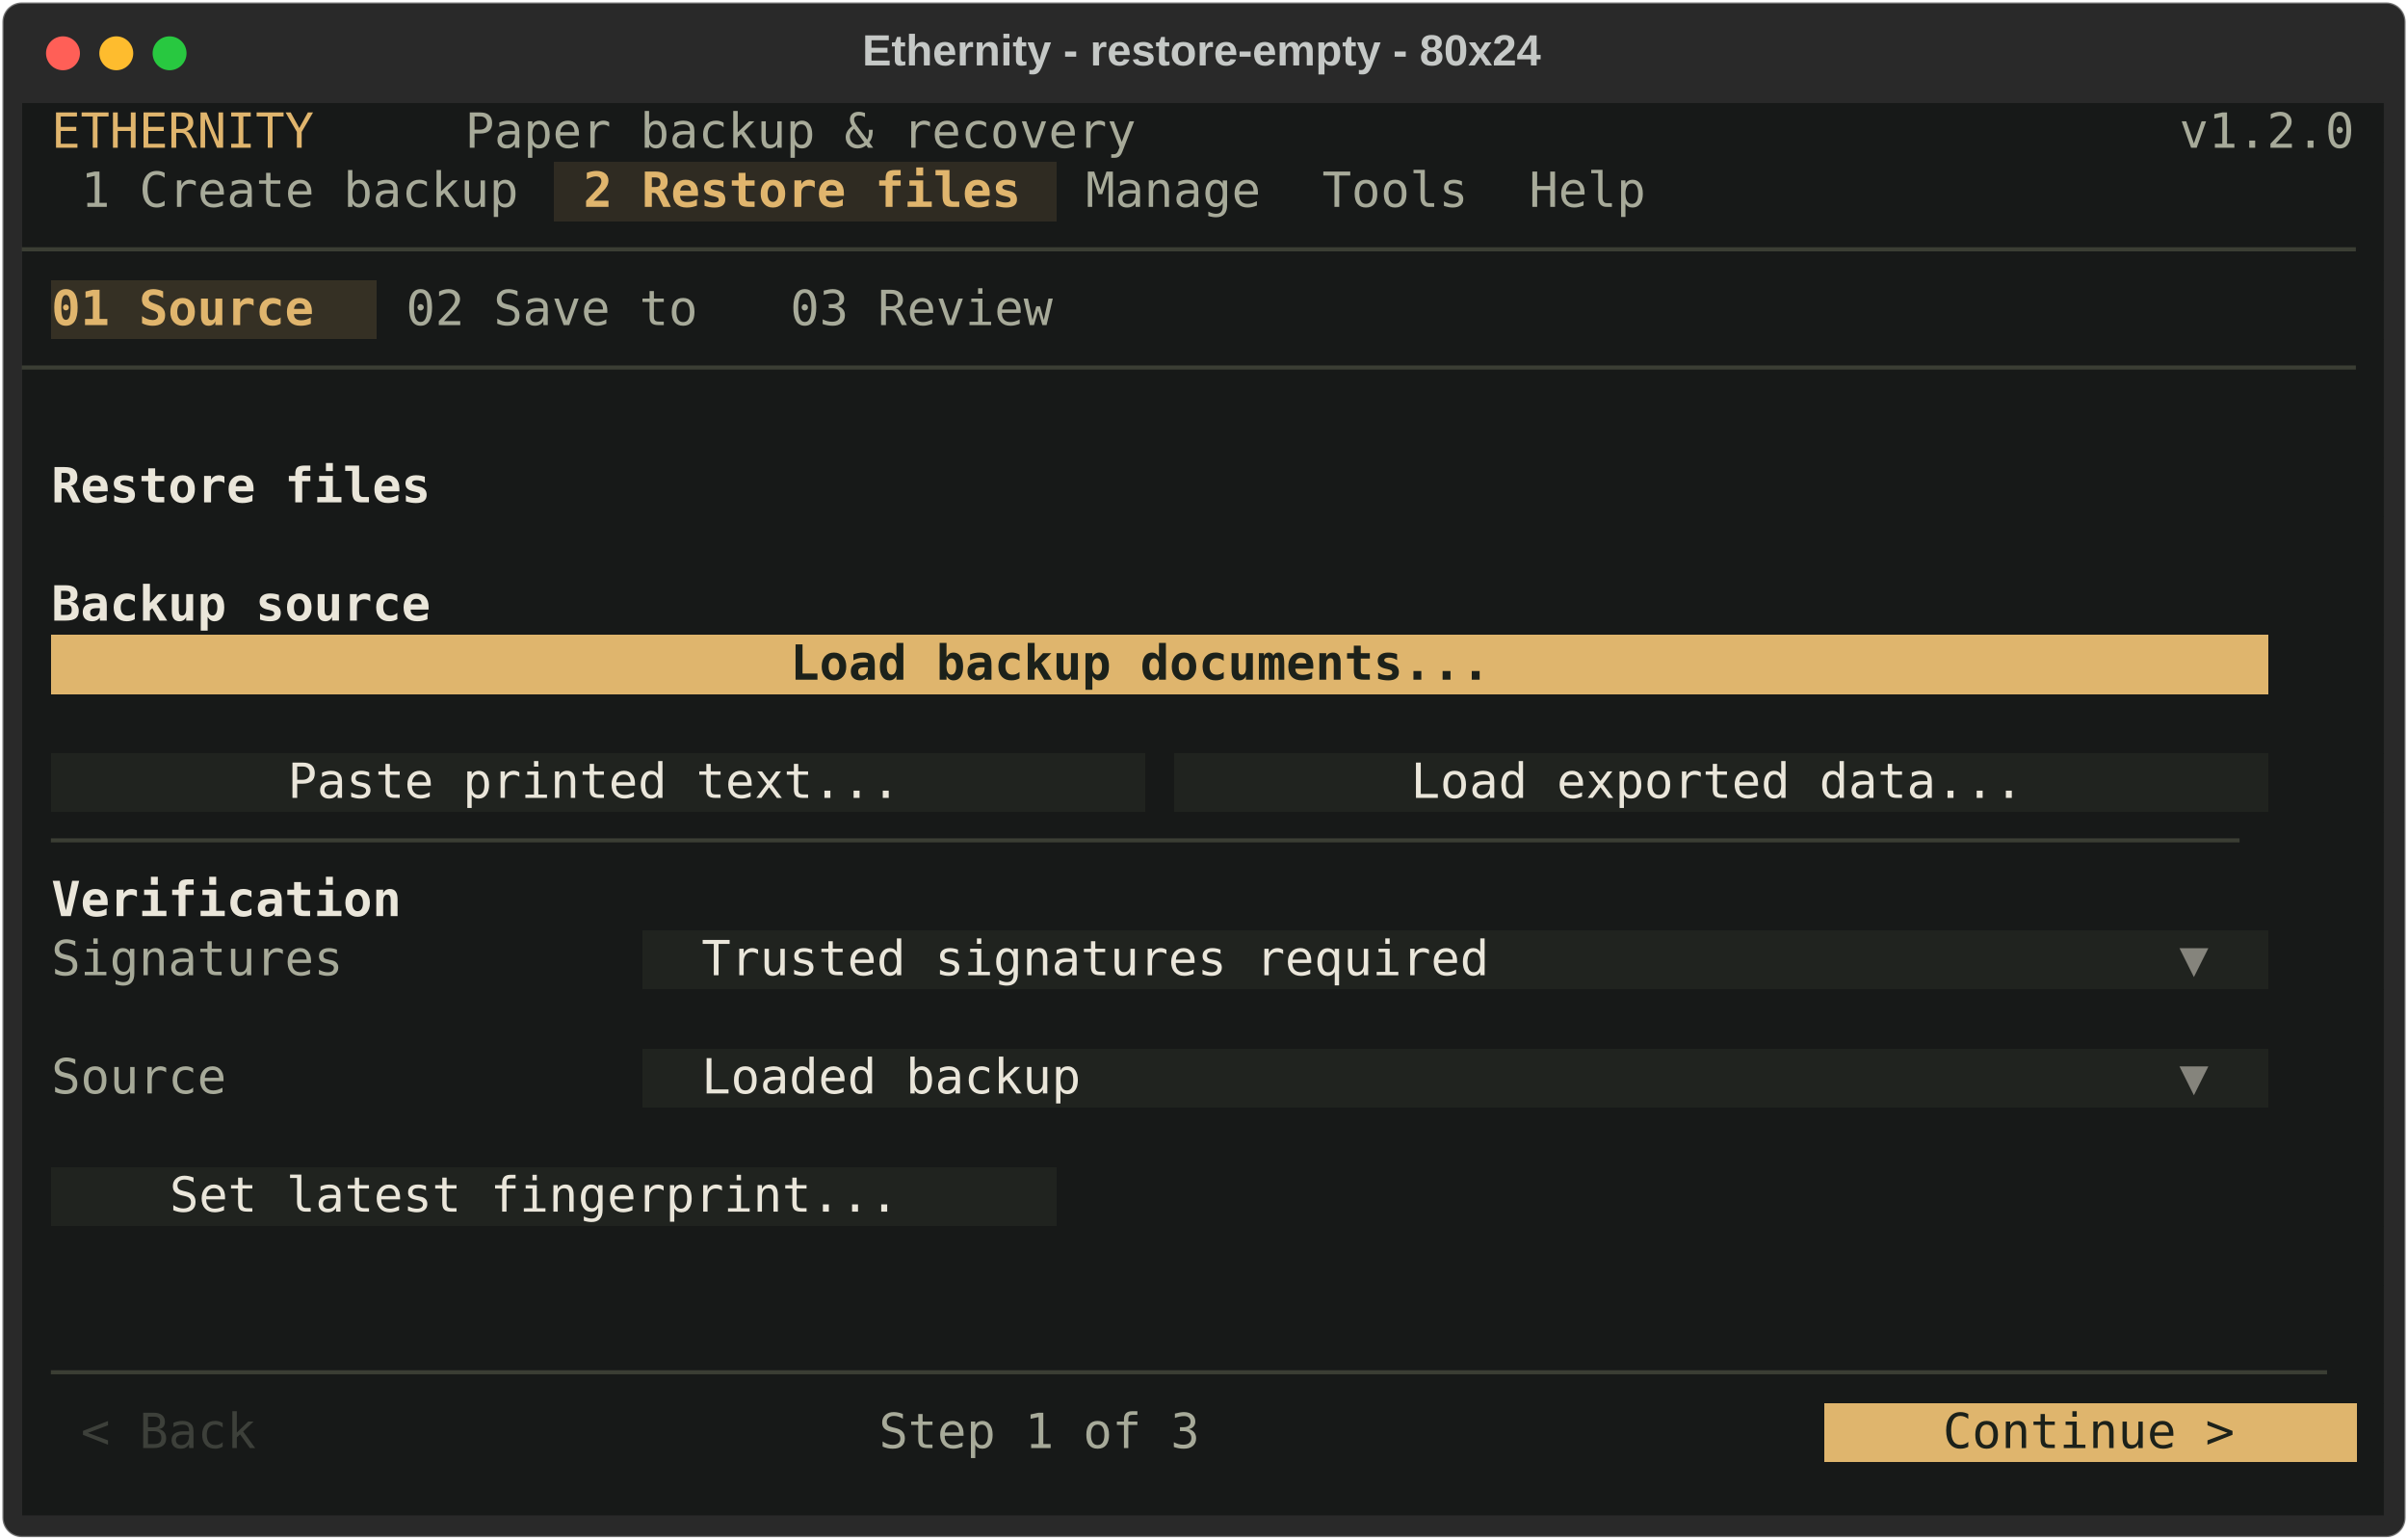
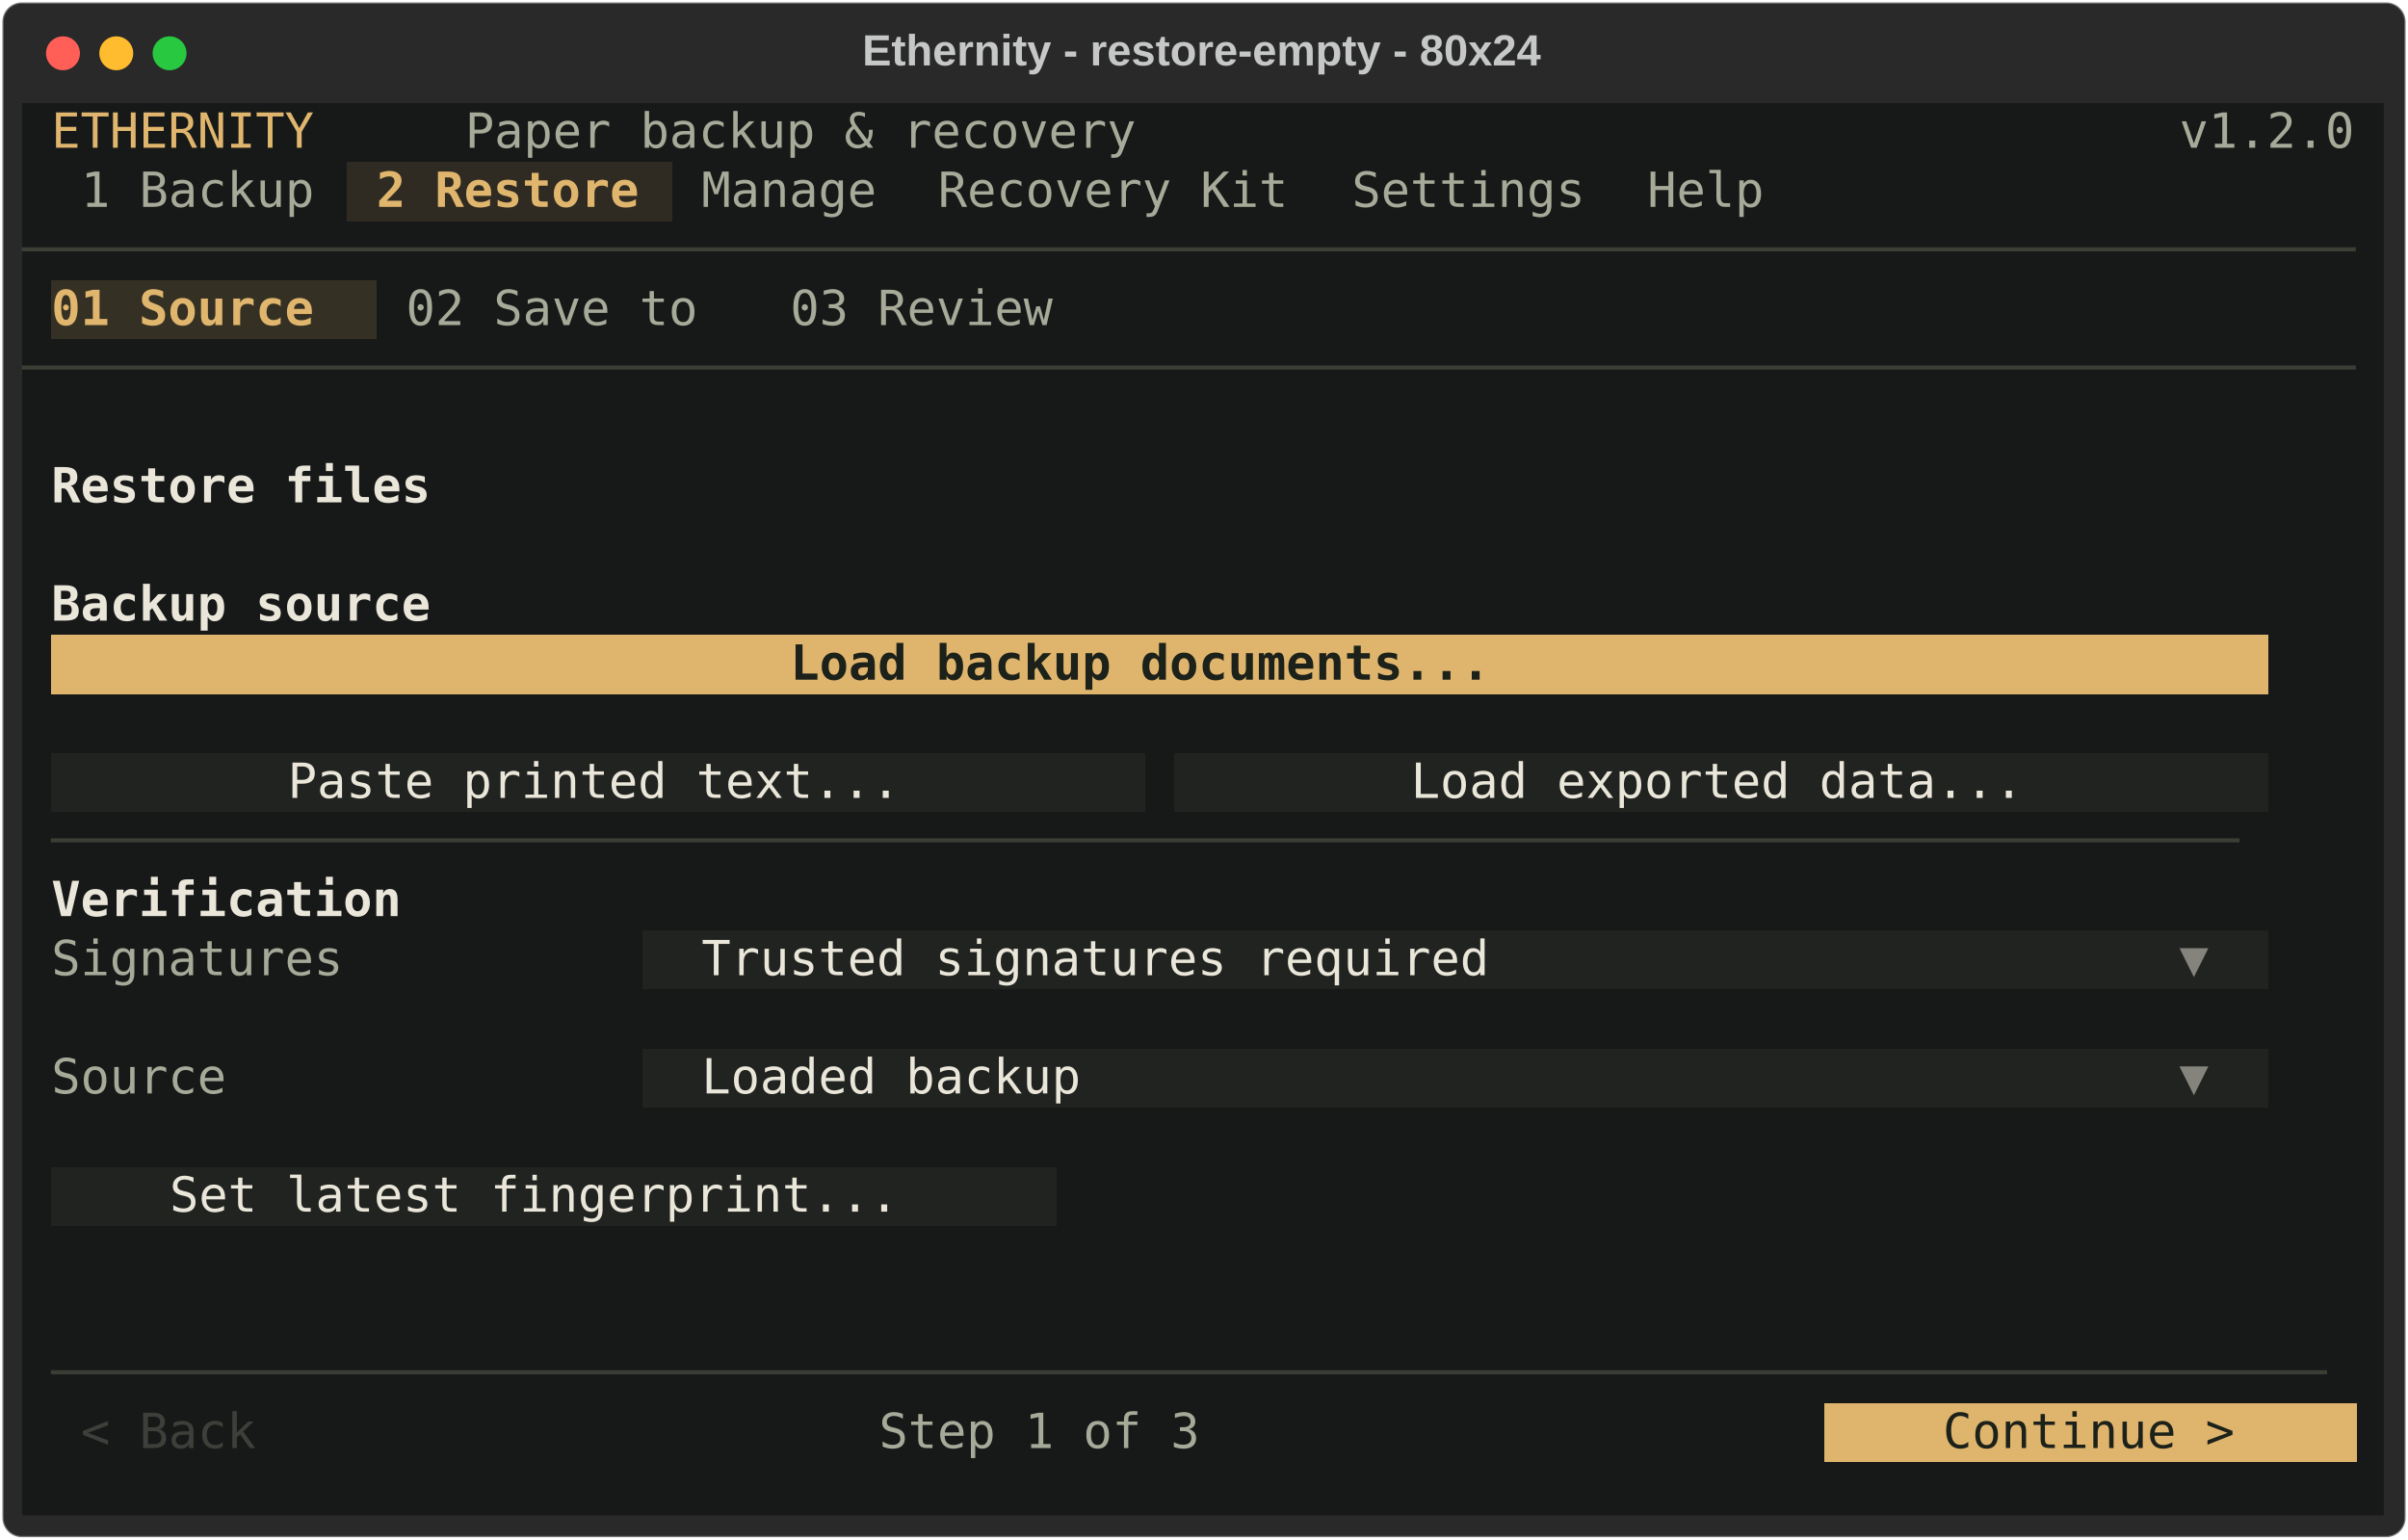
<svg xmlns="http://www.w3.org/2000/svg" class="rich-terminal" viewBox="0 0 994 635.6">
  <style>

    @font-face {
        font-family: "Fira Code";
        src: local("FiraCode-Regular"),
                url("https://cdnjs.cloudflare.com/ajax/libs/firacode/6.2.0/woff2/FiraCode-Regular.woff2") format("woff2"),
                url("https://cdnjs.cloudflare.com/ajax/libs/firacode/6.2.0/woff/FiraCode-Regular.woff") format("woff");
        font-style: normal;
        font-weight: 400;
    }
    @font-face {
        font-family: "Fira Code";
        src: local("FiraCode-Bold"),
                url("https://cdnjs.cloudflare.com/ajax/libs/firacode/6.2.0/woff2/FiraCode-Bold.woff2") format("woff2"),
                url("https://cdnjs.cloudflare.com/ajax/libs/firacode/6.2.0/woff/FiraCode-Bold.woff") format("woff");
        font-style: bold;
        font-weight: 700;
    }

    .terminal-matrix {
        font-family: Fira Code, monospace;
        font-size: 20px;
        line-height: 24.4px;
        font-variant-east-asian: full-width;
    }

    .terminal-title {
        font-size: 18px;
        font-weight: bold;
        font-family: arial;
    }

    .terminal-r1 { fill: #c5c8c6 }
.terminal-r2 { fill: #e0b56d }
.terminal-r3 { fill: #a7aa99 }
.terminal-r4 { fill: #e0b56d;font-weight: bold }
.terminal-r5 { fill: #3b3e34 }
.terminal-r6 { fill: #eae6da;font-weight: bold }
.terminal-r7 { fill: #1c211a;font-weight: bold }
.terminal-r8 { fill: #eae6da }
.terminal-r9 { fill: #85847c }
.terminal-r10 { fill: #3d403a }
.terminal-r11 { fill: #1c211a }
    </style>
  <defs>
    <clipPath id="terminal-clip-terminal">
      <rect x="0" y="0" width="975.0" height="584.6" />
    </clipPath>
    <clipPath id="terminal-line-0">
      <rect x="0" y="1.5" width="976" height="24.65" />
    </clipPath>
    <clipPath id="terminal-line-1">
      <rect x="0" y="25.9" width="976" height="24.65" />
    </clipPath>
    <clipPath id="terminal-line-2">
      <rect x="0" y="50.3" width="976" height="24.65" />
    </clipPath>
    <clipPath id="terminal-line-3">
      <rect x="0" y="74.7" width="976" height="24.65" />
    </clipPath>
    <clipPath id="terminal-line-4">
      <rect x="0" y="99.1" width="976" height="24.65" />
    </clipPath>
    <clipPath id="terminal-line-5">
      <rect x="0" y="123.5" width="976" height="24.65" />
    </clipPath>
    <clipPath id="terminal-line-6">
      <rect x="0" y="147.9" width="976" height="24.65" />
    </clipPath>
    <clipPath id="terminal-line-7">
      <rect x="0" y="172.3" width="976" height="24.65" />
    </clipPath>
    <clipPath id="terminal-line-8">
      <rect x="0" y="196.7" width="976" height="24.65" />
    </clipPath>
    <clipPath id="terminal-line-9">
      <rect x="0" y="221.1" width="976" height="24.65" />
    </clipPath>
    <clipPath id="terminal-line-10">
      <rect x="0" y="245.5" width="976" height="24.65" />
    </clipPath>
    <clipPath id="terminal-line-11">
      <rect x="0" y="269.9" width="976" height="24.65" />
    </clipPath>
    <clipPath id="terminal-line-12">
      <rect x="0" y="294.3" width="976" height="24.65" />
    </clipPath>
    <clipPath id="terminal-line-13">
      <rect x="0" y="318.7" width="976" height="24.65" />
    </clipPath>
    <clipPath id="terminal-line-14">
      <rect x="0" y="343.1" width="976" height="24.65" />
    </clipPath>
    <clipPath id="terminal-line-15">
      <rect x="0" y="367.5" width="976" height="24.65" />
    </clipPath>
    <clipPath id="terminal-line-16">
      <rect x="0" y="391.9" width="976" height="24.65" />
    </clipPath>
    <clipPath id="terminal-line-17">
      <rect x="0" y="416.3" width="976" height="24.65" />
    </clipPath>
    <clipPath id="terminal-line-18">
      <rect x="0" y="440.7" width="976" height="24.65" />
    </clipPath>
    <clipPath id="terminal-line-19">
      <rect x="0" y="465.1" width="976" height="24.65" />
    </clipPath>
    <clipPath id="terminal-line-20">
      <rect x="0" y="489.5" width="976" height="24.65" />
    </clipPath>
    <clipPath id="terminal-line-21">
      <rect x="0" y="513.9" width="976" height="24.65" />
    </clipPath>
    <clipPath id="terminal-line-22">
      <rect x="0" y="538.3" width="976" height="24.65" />
    </clipPath>
  </defs>
  <rect fill="#292929" stroke="rgba(255,255,255,0.35)" stroke-width="1" x="1" y="1" width="992" height="633.6" rx="8" />
  <text class="terminal-title" fill="#c5c8c6" text-anchor="middle" x="496" y="27">Ethernity - restore-empty - 80x24</text>
  <g transform="translate(26,22)">
    <circle cx="0" cy="0" r="7" fill="#ff5f57" />
    <circle cx="22" cy="0" r="7" fill="#febc2e" />
    <circle cx="44" cy="0" r="7" fill="#28c840" />
  </g>
  <g transform="translate(9, 41)" clip-path="url(#terminal-clip-terminal)">
    <rect fill="#171918" x="0" y="1.5" width="12.2" height="24.65" shape-rendering="crispEdges" />
    <rect fill="#171918" x="12.2" y="1.5" width="109.8" height="24.65" shape-rendering="crispEdges" />
    <rect fill="#171918" x="122" y="1.5" width="61" height="24.65" shape-rendering="crispEdges" />
    <rect fill="#171918" x="183" y="1.5" width="280.6" height="24.65" shape-rendering="crispEdges" />
    <rect fill="#171918" x="463.6" y="1.5" width="427" height="24.65" shape-rendering="crispEdges" />
    <rect fill="#171918" x="890.6" y="1.5" width="73.2" height="24.65" shape-rendering="crispEdges" />
    <rect fill="#171918" x="963.8" y="1.5" width="12.2" height="24.65" shape-rendering="crispEdges" />
    <rect fill="#171918" x="0" y="25.9" width="24.4" height="24.65" shape-rendering="crispEdges" />
-     <rect fill="#171918" x="24.4" y="25.9" width="183" height="24.65" shape-rendering="crispEdges" />
-     <rect fill="#171918" x="207.4" y="25.9" width="12.2" height="24.65" shape-rendering="crispEdges" />
-     <rect fill="#2f2b22" x="219.6" y="25.9" width="12.2" height="24.65" shape-rendering="crispEdges" />
-     <rect fill="#2f2b22" x="231.8" y="25.9" width="183" height="24.65" shape-rendering="crispEdges" />
-     <rect fill="#2f2b22" x="414.8" y="25.9" width="12.2" height="24.65" shape-rendering="crispEdges" />
-     <rect fill="#171918" x="427" y="25.9" width="12.2" height="24.65" shape-rendering="crispEdges" />
-     <rect fill="#171918" x="439.2" y="25.9" width="73.2" height="24.65" shape-rendering="crispEdges" />
-     <rect fill="#171918" x="512.4" y="25.9" width="24.4" height="24.65" shape-rendering="crispEdges" />
-     <rect fill="#171918" x="536.8" y="25.9" width="61" height="24.65" shape-rendering="crispEdges" />
-     <rect fill="#171918" x="597.8" y="25.9" width="24.4" height="24.65" shape-rendering="crispEdges" />
-     <rect fill="#171918" x="622.2" y="25.9" width="48.8" height="24.65" shape-rendering="crispEdges" />
-     <rect fill="#171918" x="671" y="25.9" width="305" height="24.65" shape-rendering="crispEdges" />
+     <rect fill="#171918" x="24.4" y="25.9" width="97.6" height="24.65" shape-rendering="crispEdges" />
+     <rect fill="#171918" x="122" y="25.9" width="12.2" height="24.65" shape-rendering="crispEdges" />
+     <rect fill="#2f2b22" x="134.2" y="25.9" width="12.2" height="24.65" shape-rendering="crispEdges" />
+     <rect fill="#2f2b22" x="146.4" y="25.9" width="109.8" height="24.65" shape-rendering="crispEdges" />
+     <rect fill="#2f2b22" x="256.2" y="25.9" width="12.2" height="24.65" shape-rendering="crispEdges" />
+     <rect fill="#171918" x="268.4" y="25.9" width="12.2" height="24.65" shape-rendering="crispEdges" />
+     <rect fill="#171918" x="280.6" y="25.9" width="73.2" height="24.65" shape-rendering="crispEdges" />
+     <rect fill="#171918" x="353.8" y="25.9" width="24.4" height="24.65" shape-rendering="crispEdges" />
+     <rect fill="#171918" x="378.2" y="25.9" width="146.4" height="24.65" shape-rendering="crispEdges" />
+     <rect fill="#171918" x="524.6" y="25.9" width="24.4" height="24.65" shape-rendering="crispEdges" />
+     <rect fill="#171918" x="549" y="25.9" width="97.6" height="24.65" shape-rendering="crispEdges" />
+     <rect fill="#171918" x="646.6" y="25.9" width="24.4" height="24.65" shape-rendering="crispEdges" />
+     <rect fill="#171918" x="671" y="25.9" width="48.8" height="24.65" shape-rendering="crispEdges" />
+     <rect fill="#171918" x="719.8" y="25.9" width="256.2" height="24.65" shape-rendering="crispEdges" />
    <rect fill="#171918" x="0" y="50.3" width="976" height="24.65" shape-rendering="crispEdges" />
    <rect fill="#171918" x="0" y="74.7" width="12.2" height="24.65" shape-rendering="crispEdges" />
    <rect fill="#353024" x="12.2" y="74.7" width="109.8" height="24.65" shape-rendering="crispEdges" />
    <rect fill="#353024" x="122" y="74.7" width="24.4" height="24.65" shape-rendering="crispEdges" />
    <rect fill="#171918" x="146.4" y="74.7" width="12.2" height="24.65" shape-rendering="crispEdges" />
    <rect fill="#171918" x="158.6" y="74.7" width="122" height="24.65" shape-rendering="crispEdges" />
    <rect fill="#171918" x="280.6" y="74.7" width="24.4" height="24.65" shape-rendering="crispEdges" />
    <rect fill="#171918" x="305" y="74.7" width="12.2" height="24.65" shape-rendering="crispEdges" />
    <rect fill="#171918" x="317.2" y="74.7" width="109.8" height="24.65" shape-rendering="crispEdges" />
    <rect fill="#171918" x="427" y="74.7" width="24.4" height="24.65" shape-rendering="crispEdges" />
    <rect fill="#171918" x="451.4" y="74.7" width="524.6" height="24.65" shape-rendering="crispEdges" />
    <rect fill="#171918" x="0" y="99.1" width="976" height="24.65" shape-rendering="crispEdges" />
    <rect fill="#171918" x="0" y="123.5" width="976" height="24.65" shape-rendering="crispEdges" />
    <rect fill="#171918" x="0" y="147.9" width="12.2" height="24.65" shape-rendering="crispEdges" />
    <rect fill="#171918" x="12.2" y="147.9" width="158.6" height="24.65" shape-rendering="crispEdges" />
    <rect fill="#171918" x="170.8" y="147.9" width="805.2" height="24.65" shape-rendering="crispEdges" />
    <rect fill="#171918" x="0" y="172.3" width="976" height="24.65" shape-rendering="crispEdges" />
    <rect fill="#171918" x="0" y="196.7" width="12.2" height="24.65" shape-rendering="crispEdges" />
    <rect fill="#171918" x="12.2" y="196.7" width="158.6" height="24.65" shape-rendering="crispEdges" />
    <rect fill="#171918" x="170.8" y="196.7" width="805.2" height="24.65" shape-rendering="crispEdges" />
    <rect fill="#171918" x="0" y="221.1" width="12.2" height="24.65" shape-rendering="crispEdges" />
    <rect fill="#dfb56d" x="12.2" y="221.1" width="305" height="24.65" shape-rendering="crispEdges" />
    <rect fill="#dfb56d" x="317.2" y="221.1" width="292.8" height="24.65" shape-rendering="crispEdges" />
    <rect fill="#dfb56d" x="610" y="221.1" width="317.2" height="24.65" shape-rendering="crispEdges" />
    <rect fill="#171918" x="927.2" y="221.1" width="48.8" height="24.65" shape-rendering="crispEdges" />
    <rect fill="#171918" x="0" y="245.5" width="976" height="24.65" shape-rendering="crispEdges" />
    <rect fill="#171918" x="0" y="269.9" width="12.2" height="24.65" shape-rendering="crispEdges" />
    <rect fill="#20231f" x="12.2" y="269.9" width="97.6" height="24.65" shape-rendering="crispEdges" />
    <rect fill="#20231f" x="109.8" y="269.9" width="256.2" height="24.65" shape-rendering="crispEdges" />
    <rect fill="#20231f" x="366" y="269.9" width="97.6" height="24.65" shape-rendering="crispEdges" />
    <rect fill="#171918" x="463.6" y="269.9" width="12.2" height="24.65" shape-rendering="crispEdges" />
    <rect fill="#20231f" x="475.8" y="269.9" width="97.6" height="24.65" shape-rendering="crispEdges" />
    <rect fill="#20231f" x="573.4" y="269.9" width="256.2" height="24.65" shape-rendering="crispEdges" />
    <rect fill="#20231f" x="829.6" y="269.9" width="97.6" height="24.65" shape-rendering="crispEdges" />
    <rect fill="#171918" x="927.2" y="269.9" width="48.8" height="24.65" shape-rendering="crispEdges" />
    <rect fill="#171918" x="0" y="294.3" width="12.2" height="24.65" shape-rendering="crispEdges" />
    <rect fill="#171918" x="12.2" y="294.3" width="915" height="24.65" shape-rendering="crispEdges" />
    <rect fill="#171918" x="927.2" y="294.3" width="48.8" height="24.65" shape-rendering="crispEdges" />
    <rect fill="#171918" x="0" y="318.7" width="12.2" height="24.65" shape-rendering="crispEdges" />
    <rect fill="#171918" x="12.2" y="318.7" width="146.4" height="24.65" shape-rendering="crispEdges" />
    <rect fill="#171918" x="158.6" y="318.7" width="817.4" height="24.65" shape-rendering="crispEdges" />
    <rect fill="#171918" x="0" y="343.1" width="12.2" height="24.65" shape-rendering="crispEdges" />
    <rect fill="#171918" x="12.2" y="343.1" width="122" height="24.65" shape-rendering="crispEdges" />
    <rect fill="#171918" x="134.2" y="343.1" width="97.6" height="24.65" shape-rendering="crispEdges" />
    <rect fill="#171918" x="231.8" y="343.1" width="24.4" height="24.65" shape-rendering="crispEdges" />
    <rect fill="#20231f" x="256.2" y="343.1" width="24.4" height="24.65" shape-rendering="crispEdges" />
    <rect fill="#20231f" x="280.6" y="343.1" width="329.4" height="24.65" shape-rendering="crispEdges" />
    <rect fill="#20231f" x="610" y="343.1" width="280.6" height="24.65" shape-rendering="crispEdges" />
    <rect fill="#20231f" x="890.6" y="343.1" width="12.2" height="24.65" shape-rendering="crispEdges" />
    <rect fill="#20231f" x="902.8" y="343.1" width="24.4" height="24.65" shape-rendering="crispEdges" />
    <rect fill="#171918" x="927.2" y="343.1" width="48.8" height="24.65" shape-rendering="crispEdges" />
    <rect fill="#171918" x="0" y="367.5" width="976" height="24.65" shape-rendering="crispEdges" />
    <rect fill="#171918" x="0" y="391.9" width="12.2" height="24.65" shape-rendering="crispEdges" />
    <rect fill="#171918" x="12.2" y="391.9" width="73.2" height="24.65" shape-rendering="crispEdges" />
    <rect fill="#171918" x="85.4" y="391.9" width="146.4" height="24.65" shape-rendering="crispEdges" />
    <rect fill="#171918" x="231.8" y="391.9" width="24.4" height="24.65" shape-rendering="crispEdges" />
    <rect fill="#20231f" x="256.2" y="391.9" width="24.4" height="24.65" shape-rendering="crispEdges" />
    <rect fill="#20231f" x="280.6" y="391.9" width="158.6" height="24.65" shape-rendering="crispEdges" />
    <rect fill="#20231f" x="439.2" y="391.9" width="451.4" height="24.65" shape-rendering="crispEdges" />
    <rect fill="#20231f" x="890.6" y="391.9" width="12.2" height="24.65" shape-rendering="crispEdges" />
    <rect fill="#20231f" x="902.8" y="391.9" width="24.4" height="24.65" shape-rendering="crispEdges" />
    <rect fill="#171918" x="927.2" y="391.9" width="48.8" height="24.65" shape-rendering="crispEdges" />
    <rect fill="#171918" x="0" y="416.3" width="976" height="24.65" shape-rendering="crispEdges" />
    <rect fill="#171918" x="0" y="440.7" width="12.2" height="24.65" shape-rendering="crispEdges" />
    <rect fill="#20231f" x="12.2" y="440.7" width="48.8" height="24.65" shape-rendering="crispEdges" />
    <rect fill="#20231f" x="61" y="440.7" width="305" height="24.65" shape-rendering="crispEdges" />
    <rect fill="#20231f" x="366" y="440.7" width="61" height="24.65" shape-rendering="crispEdges" />
    <rect fill="#171918" x="427" y="440.7" width="549" height="24.65" shape-rendering="crispEdges" />
    <rect fill="#171918" x="0" y="465.1" width="976" height="24.65" shape-rendering="crispEdges" />
    <rect fill="#171918" x="0" y="489.5" width="976" height="24.65" shape-rendering="crispEdges" />
    <rect fill="#171918" x="0" y="513.9" width="12.2" height="24.65" shape-rendering="crispEdges" />
    <rect fill="#171918" x="12.2" y="513.9" width="951.6" height="24.65" shape-rendering="crispEdges" />
    <rect fill="#171918" x="963.8" y="513.9" width="12.2" height="24.65" shape-rendering="crispEdges" />
    <rect fill="#171918" x="0" y="538.3" width="24.4" height="24.65" shape-rendering="crispEdges" />
    <rect fill="#171918" x="24.4" y="538.3" width="73.2" height="24.65" shape-rendering="crispEdges" />
    <rect fill="#171918" x="97.6" y="538.3" width="12.2" height="24.65" shape-rendering="crispEdges" />
    <rect fill="#171918" x="109.8" y="538.3" width="0" height="24.65" shape-rendering="crispEdges" />
    <rect fill="#171918" x="109.8" y="538.3" width="244" height="24.65" shape-rendering="crispEdges" />
    <rect fill="#171918" x="353.8" y="538.3" width="134.2" height="24.65" shape-rendering="crispEdges" />
    <rect fill="#171918" x="488" y="538.3" width="0" height="24.65" shape-rendering="crispEdges" />
    <rect fill="#171918" x="488" y="538.3" width="256.2" height="24.65" shape-rendering="crispEdges" />
    <rect fill="#dfb56d" x="744.2" y="538.3" width="48.8" height="24.65" shape-rendering="crispEdges" />
    <rect fill="#dfb56d" x="793" y="538.3" width="122" height="24.65" shape-rendering="crispEdges" />
    <rect fill="#dfb56d" x="915" y="538.3" width="48.8" height="24.65" shape-rendering="crispEdges" />
    <rect fill="#171918" x="963.8" y="538.3" width="12.2" height="24.65" shape-rendering="crispEdges" />
    <rect fill="#171918" x="0" y="562.7" width="976" height="24.65" shape-rendering="crispEdges" />
    <g class="terminal-matrix">
      <text class="terminal-r2" x="12.2" y="20" textLength="109.8" clip-path="url(#terminal-line-0)">ETHERNITY</text>
      <text class="terminal-r3" x="183" y="20" textLength="280.6" clip-path="url(#terminal-line-0)">Paper backup &amp; recovery</text>
      <text class="terminal-r3" x="890.6" y="20" textLength="73.2" clip-path="url(#terminal-line-0)">v1.2.0</text>
      <text class="terminal-r1" x="976" y="20" textLength="12.2" clip-path="url(#terminal-line-0)">
</text>
-       <text class="terminal-r3" x="24.4" y="44.4" textLength="183" clip-path="url(#terminal-line-1)">1 Create backup</text>
-       <text class="terminal-r4" x="231.8" y="44.4" textLength="183" clip-path="url(#terminal-line-1)">2 Restore files</text>
-       <text class="terminal-r3" x="439.2" y="44.4" textLength="73.2" clip-path="url(#terminal-line-1)">Manage</text>
-       <text class="terminal-r3" x="536.8" y="44.4" textLength="61" clip-path="url(#terminal-line-1)">Tools</text>
-       <text class="terminal-r3" x="622.2" y="44.4" textLength="48.8" clip-path="url(#terminal-line-1)">Help</text>
+       <text class="terminal-r3" x="24.4" y="44.4" textLength="97.6" clip-path="url(#terminal-line-1)">1 Backup</text>
+       <text class="terminal-r4" x="146.4" y="44.4" textLength="109.8" clip-path="url(#terminal-line-1)">2 Restore</text>
+       <text class="terminal-r3" x="280.6" y="44.4" textLength="73.2" clip-path="url(#terminal-line-1)">Manage</text>
+       <text class="terminal-r3" x="378.2" y="44.4" textLength="146.4" clip-path="url(#terminal-line-1)">Recovery Kit</text>
+       <text class="terminal-r3" x="549" y="44.4" textLength="97.6" clip-path="url(#terminal-line-1)">Settings</text>
+       <text class="terminal-r3" x="671" y="44.4" textLength="48.8" clip-path="url(#terminal-line-1)">Help</text>
      <text class="terminal-r1" x="976" y="44.4" textLength="12.2" clip-path="url(#terminal-line-1)">
</text>
      <text class="terminal-r5" x="0" y="68.8" textLength="976" clip-path="url(#terminal-line-2)">────────────────────────────────────────────────────────────────────────────────</text>
      <text class="terminal-r1" x="976" y="68.8" textLength="12.2" clip-path="url(#terminal-line-2)">
</text>
      <text class="terminal-r4" x="12.2" y="93.2" textLength="109.8" clip-path="url(#terminal-line-3)">01 Source</text>
      <text class="terminal-r3" x="158.6" y="93.2" textLength="122" clip-path="url(#terminal-line-3)">02 Save to</text>
      <text class="terminal-r3" x="317.2" y="93.2" textLength="109.8" clip-path="url(#terminal-line-3)">03 Review</text>
      <text class="terminal-r1" x="976" y="93.2" textLength="12.2" clip-path="url(#terminal-line-3)">
</text>
      <text class="terminal-r5" x="0" y="117.6" textLength="976" clip-path="url(#terminal-line-4)">────────────────────────────────────────────────────────────────────────────────</text>
      <text class="terminal-r1" x="976" y="117.6" textLength="12.2" clip-path="url(#terminal-line-4)">
</text>
      <text class="terminal-r1" x="976" y="142" textLength="12.2" clip-path="url(#terminal-line-5)">
</text>
      <text class="terminal-r6" x="12.2" y="166.4" textLength="158.6" clip-path="url(#terminal-line-6)">Restore files</text>
      <text class="terminal-r1" x="976" y="166.4" textLength="12.2" clip-path="url(#terminal-line-6)">
</text>
      <text class="terminal-r1" x="976" y="190.8" textLength="12.2" clip-path="url(#terminal-line-7)">
</text>
      <text class="terminal-r6" x="12.2" y="215.2" textLength="158.6" clip-path="url(#terminal-line-8)">Backup source</text>
      <text class="terminal-r1" x="976" y="215.2" textLength="12.2" clip-path="url(#terminal-line-8)">
</text>
      <text class="terminal-r7" x="317.2" y="239.6" textLength="292.8" clip-path="url(#terminal-line-9)">Load backup documents...</text>
      <text class="terminal-r1" x="976" y="239.6" textLength="12.2" clip-path="url(#terminal-line-9)">
</text>
      <text class="terminal-r1" x="976" y="264" textLength="12.2" clip-path="url(#terminal-line-10)">
</text>
      <text class="terminal-r8" x="109.8" y="288.4" textLength="256.2" clip-path="url(#terminal-line-11)">Paste printed text...</text>
      <text class="terminal-r8" x="573.4" y="288.4" textLength="256.2" clip-path="url(#terminal-line-11)">Load exported data...</text>
      <text class="terminal-r1" x="976" y="288.4" textLength="12.2" clip-path="url(#terminal-line-11)">
</text>
      <text class="terminal-r5" x="12.2" y="312.8" textLength="915" clip-path="url(#terminal-line-12)">───────────────────────────────────────────────────────────────────────────</text>
      <text class="terminal-r1" x="976" y="312.8" textLength="12.2" clip-path="url(#terminal-line-12)">
</text>
      <text class="terminal-r6" x="12.2" y="337.2" textLength="146.4" clip-path="url(#terminal-line-13)">Verification</text>
      <text class="terminal-r1" x="976" y="337.2" textLength="12.2" clip-path="url(#terminal-line-13)">
</text>
      <text class="terminal-r3" x="12.2" y="361.6" textLength="122" clip-path="url(#terminal-line-14)">Signatures</text>
      <text class="terminal-r8" x="280.6" y="361.6" textLength="329.4" clip-path="url(#terminal-line-14)">Trusted signatures required</text>
      <text class="terminal-r9" x="890.6" y="361.6" textLength="12.2" clip-path="url(#terminal-line-14)">▼</text>
      <text class="terminal-r1" x="976" y="361.6" textLength="12.2" clip-path="url(#terminal-line-14)">
</text>
      <text class="terminal-r1" x="976" y="386" textLength="12.2" clip-path="url(#terminal-line-15)">
</text>
      <text class="terminal-r3" x="12.2" y="410.4" textLength="73.2" clip-path="url(#terminal-line-16)">Source</text>
      <text class="terminal-r8" x="280.6" y="410.4" textLength="158.6" clip-path="url(#terminal-line-16)">Loaded backup</text>
      <text class="terminal-r9" x="890.6" y="410.4" textLength="12.2" clip-path="url(#terminal-line-16)">▼</text>
      <text class="terminal-r1" x="976" y="410.4" textLength="12.2" clip-path="url(#terminal-line-16)">
</text>
      <text class="terminal-r1" x="976" y="434.8" textLength="12.2" clip-path="url(#terminal-line-17)">
</text>
      <text class="terminal-r8" x="61" y="459.2" textLength="305" clip-path="url(#terminal-line-18)">Set latest fingerprint...</text>
      <text class="terminal-r1" x="976" y="459.2" textLength="12.2" clip-path="url(#terminal-line-18)">
</text>
      <text class="terminal-r1" x="976" y="483.6" textLength="12.2" clip-path="url(#terminal-line-19)">
</text>
      <text class="terminal-r1" x="976" y="508" textLength="12.2" clip-path="url(#terminal-line-20)">
</text>
      <text class="terminal-r5" x="12.2" y="532.4" textLength="951.6" clip-path="url(#terminal-line-21)">──────────────────────────────────────────────────────────────────────────────</text>
      <text class="terminal-r1" x="976" y="532.4" textLength="12.2" clip-path="url(#terminal-line-21)">
</text>
      <text class="terminal-r10" x="24.4" y="556.8" textLength="73.2" clip-path="url(#terminal-line-22)">&lt; Back</text>
      <text class="terminal-r3" x="353.8" y="556.8" textLength="134.2" clip-path="url(#terminal-line-22)">Step 1 of 3</text>
      <text class="terminal-r11" x="793" y="556.8" textLength="122" clip-path="url(#terminal-line-22)">Continue &gt;</text>
      <text class="terminal-r1" x="976" y="556.8" textLength="12.2" clip-path="url(#terminal-line-22)">
</text>
    </g>
  </g>
</svg>
